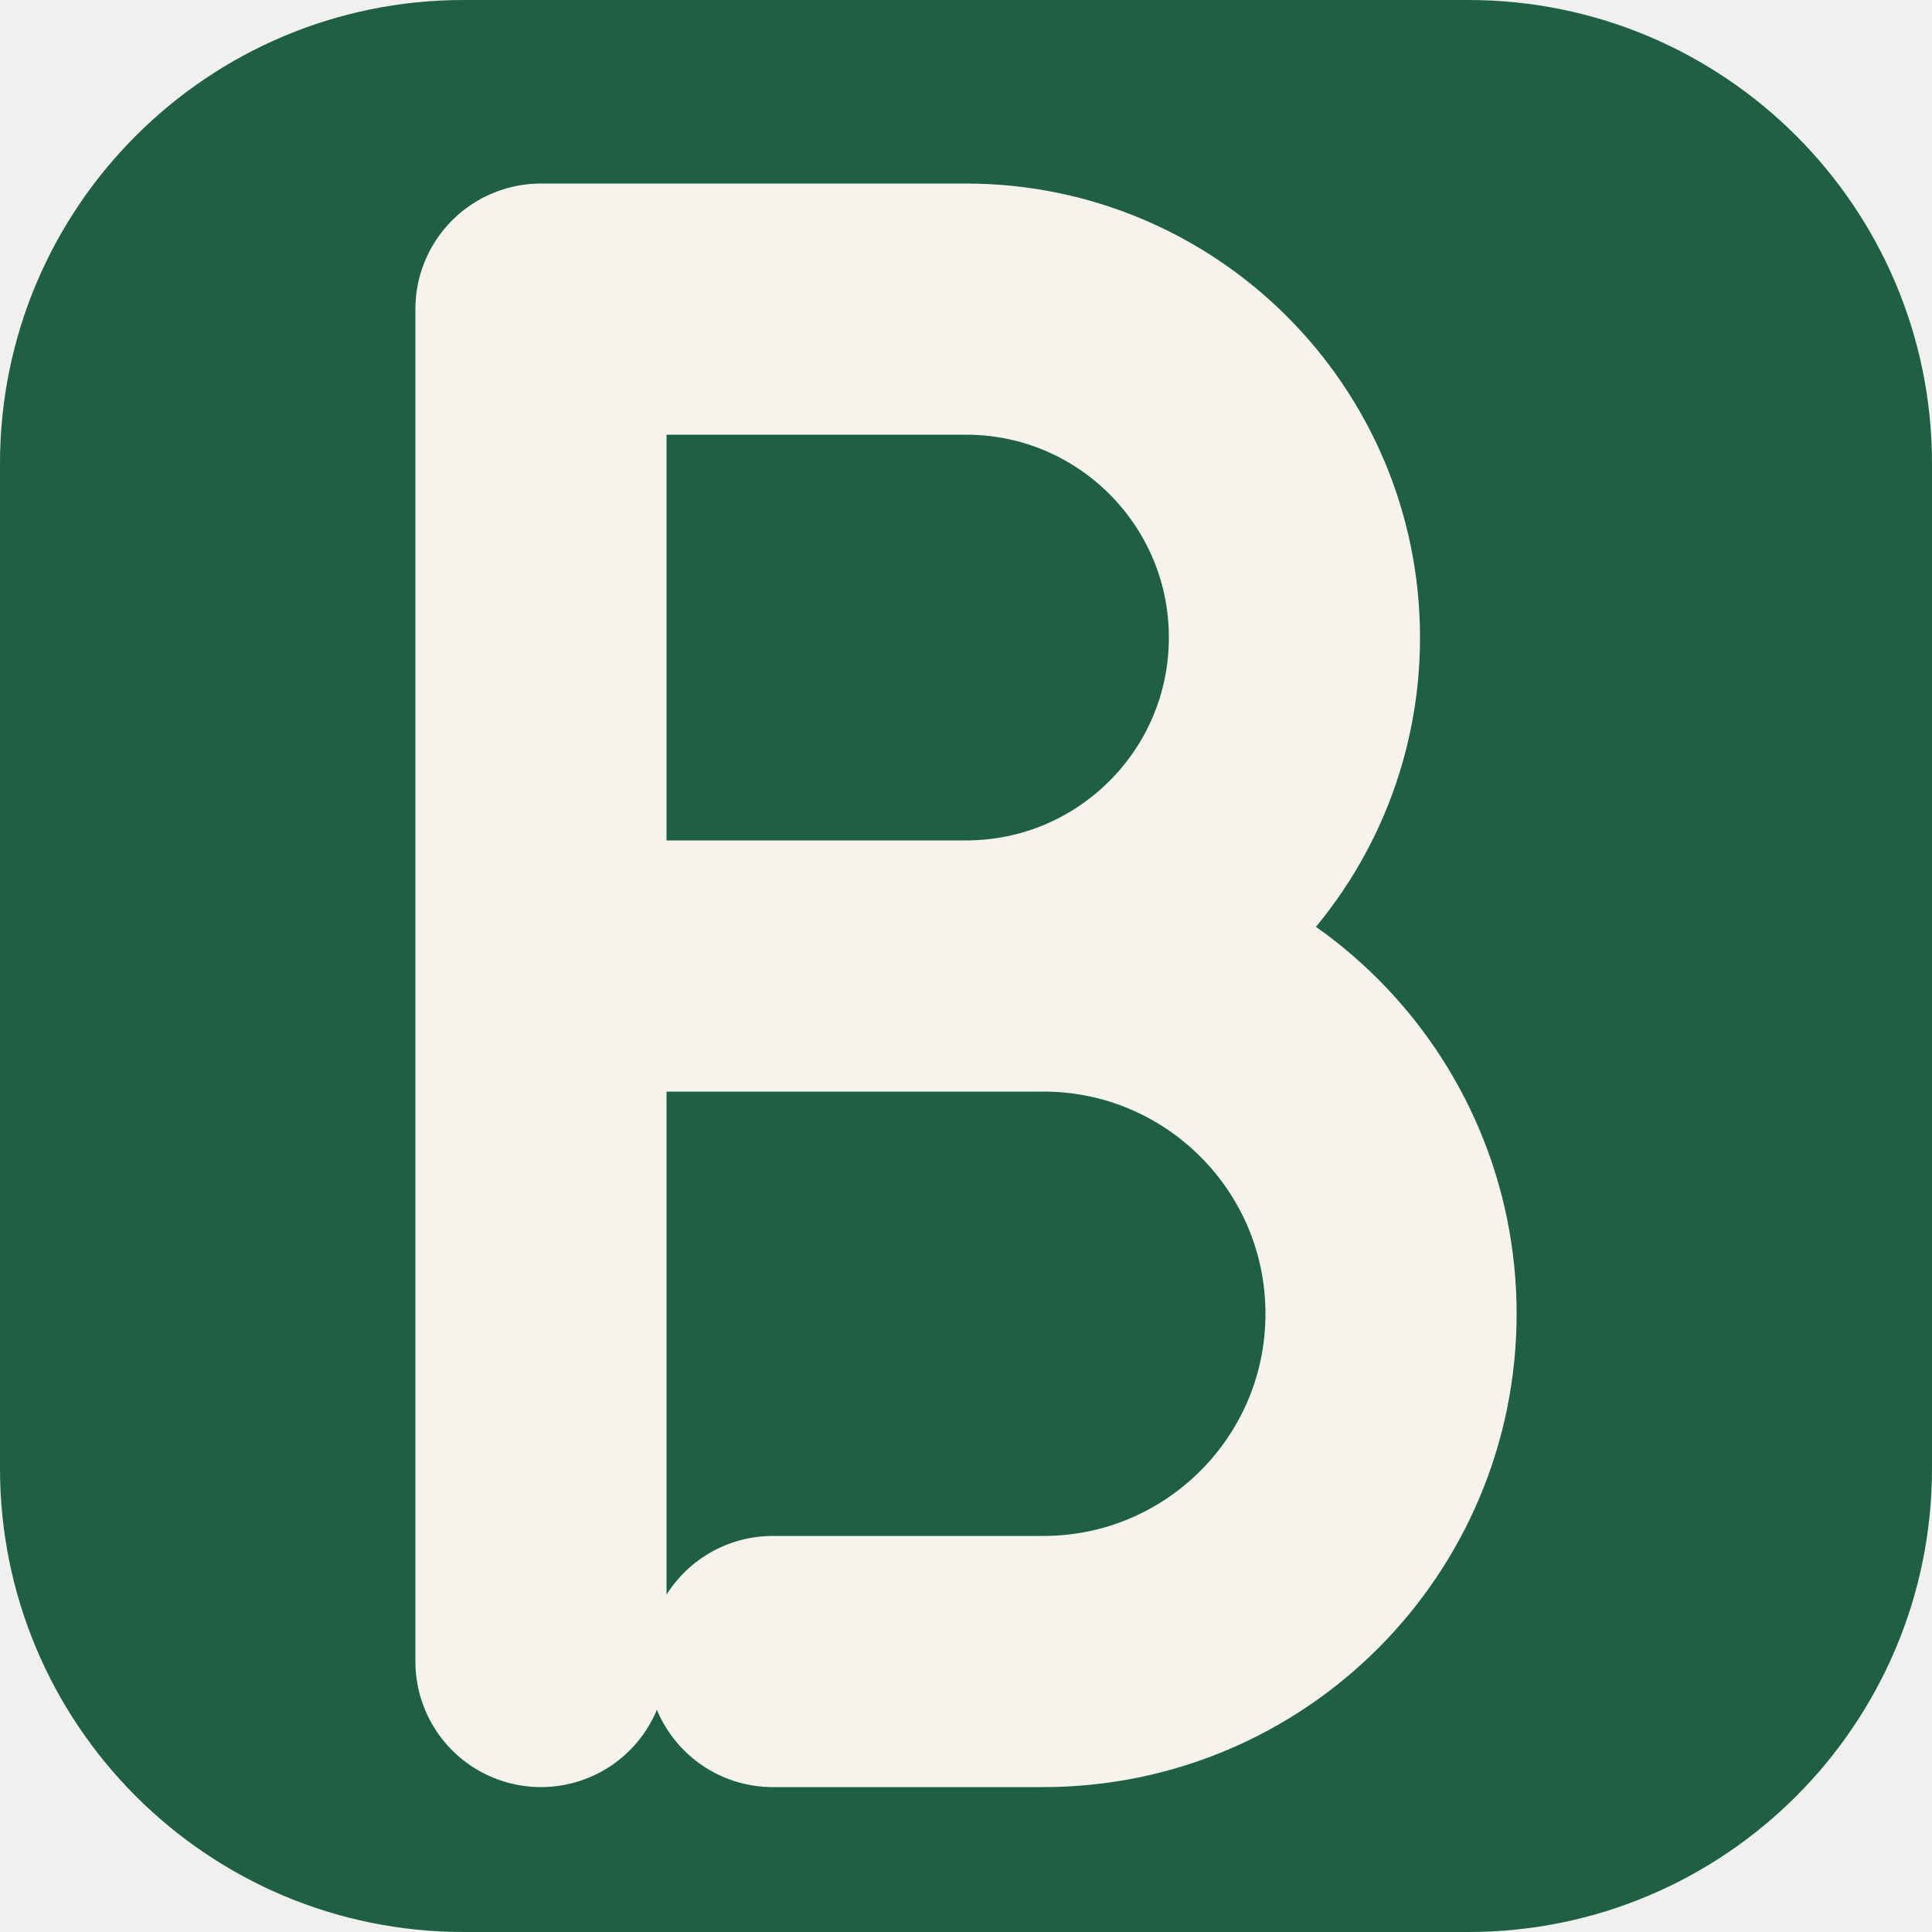
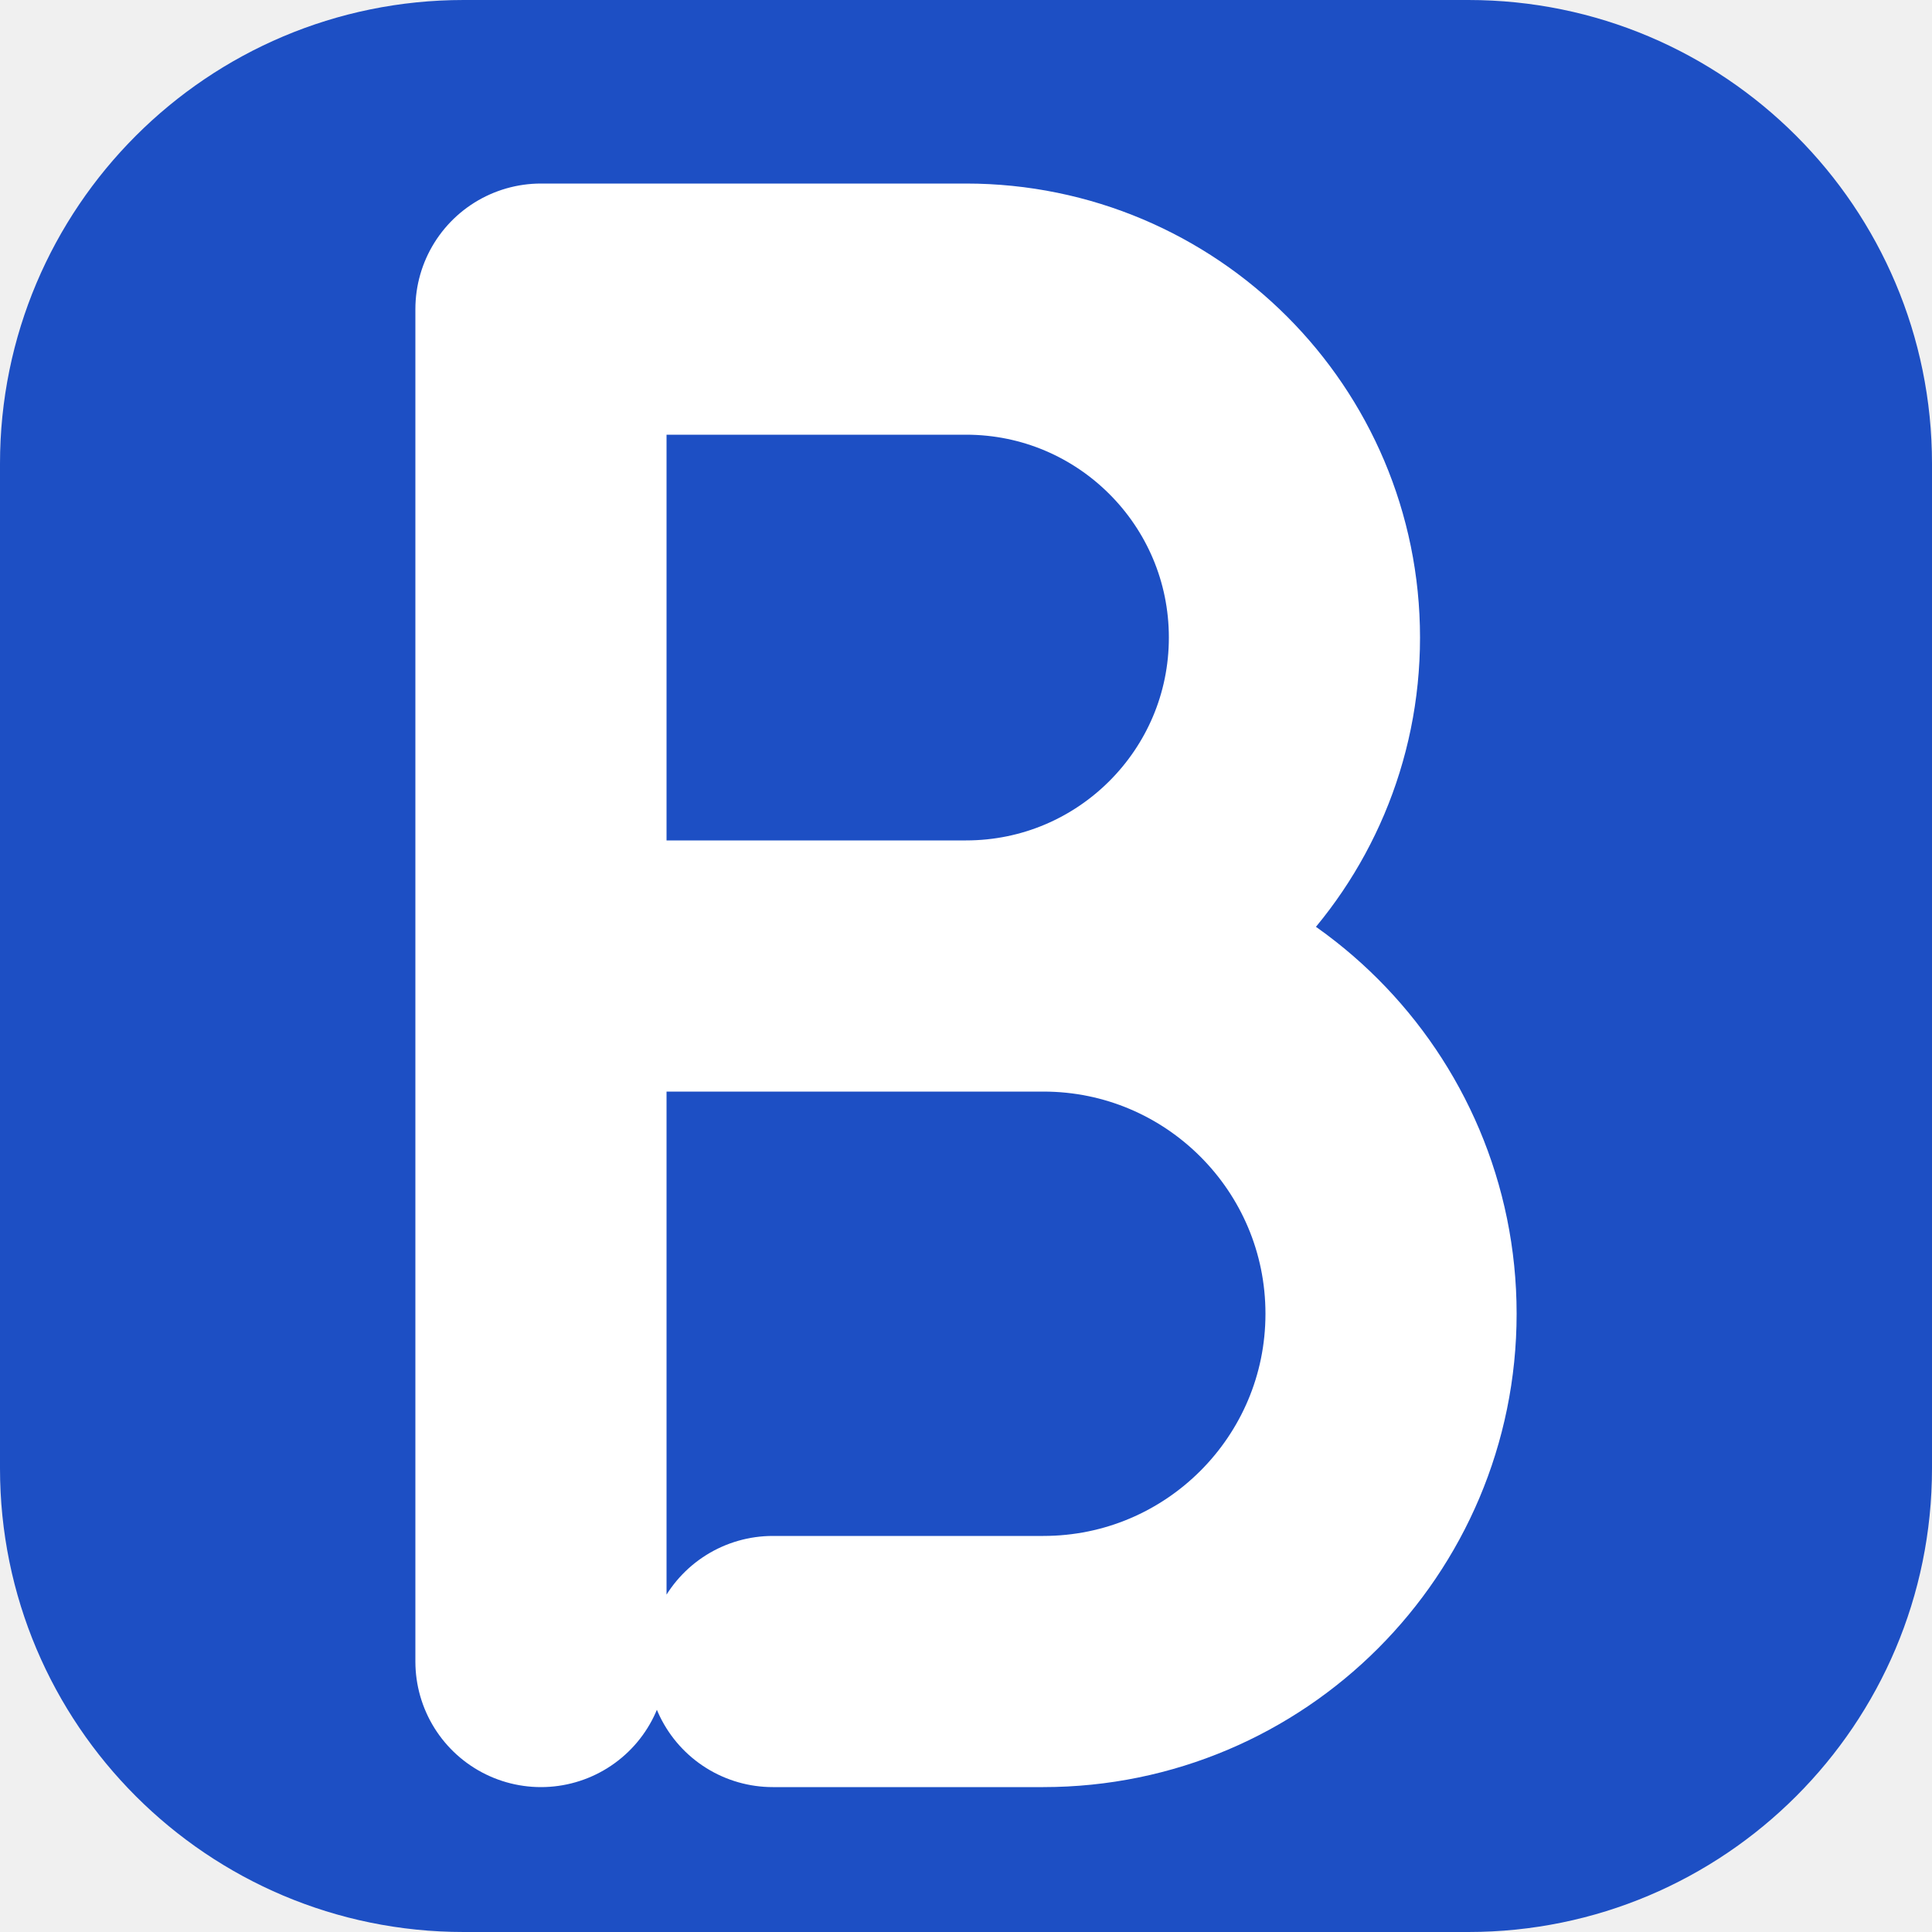
<svg xmlns="http://www.w3.org/2000/svg" viewBox="0 0 100 100">
-   <rect width="100" height="100" rx="24" fill="#1f5f43" />
+   <rect width="100" height="100" rx="24" fill="#1d4fc4" />
  <g fill="none">
-     <path d="M28 86V16h22a17 17 0 0 1 0 34H28h26a18 18 0 0 1 0 36H40" stroke="#f6f3ec" stroke-width="13" stroke-linecap="round" stroke-linejoin="round" />
+     <path d="M28 86V16h22a17 17 0 0 1 0 34H28h26a18 18 0 0 1 0 36H40" stroke="#ffffff" stroke-width="13" stroke-linecap="round" stroke-linejoin="round" />
  </g>
</svg>
